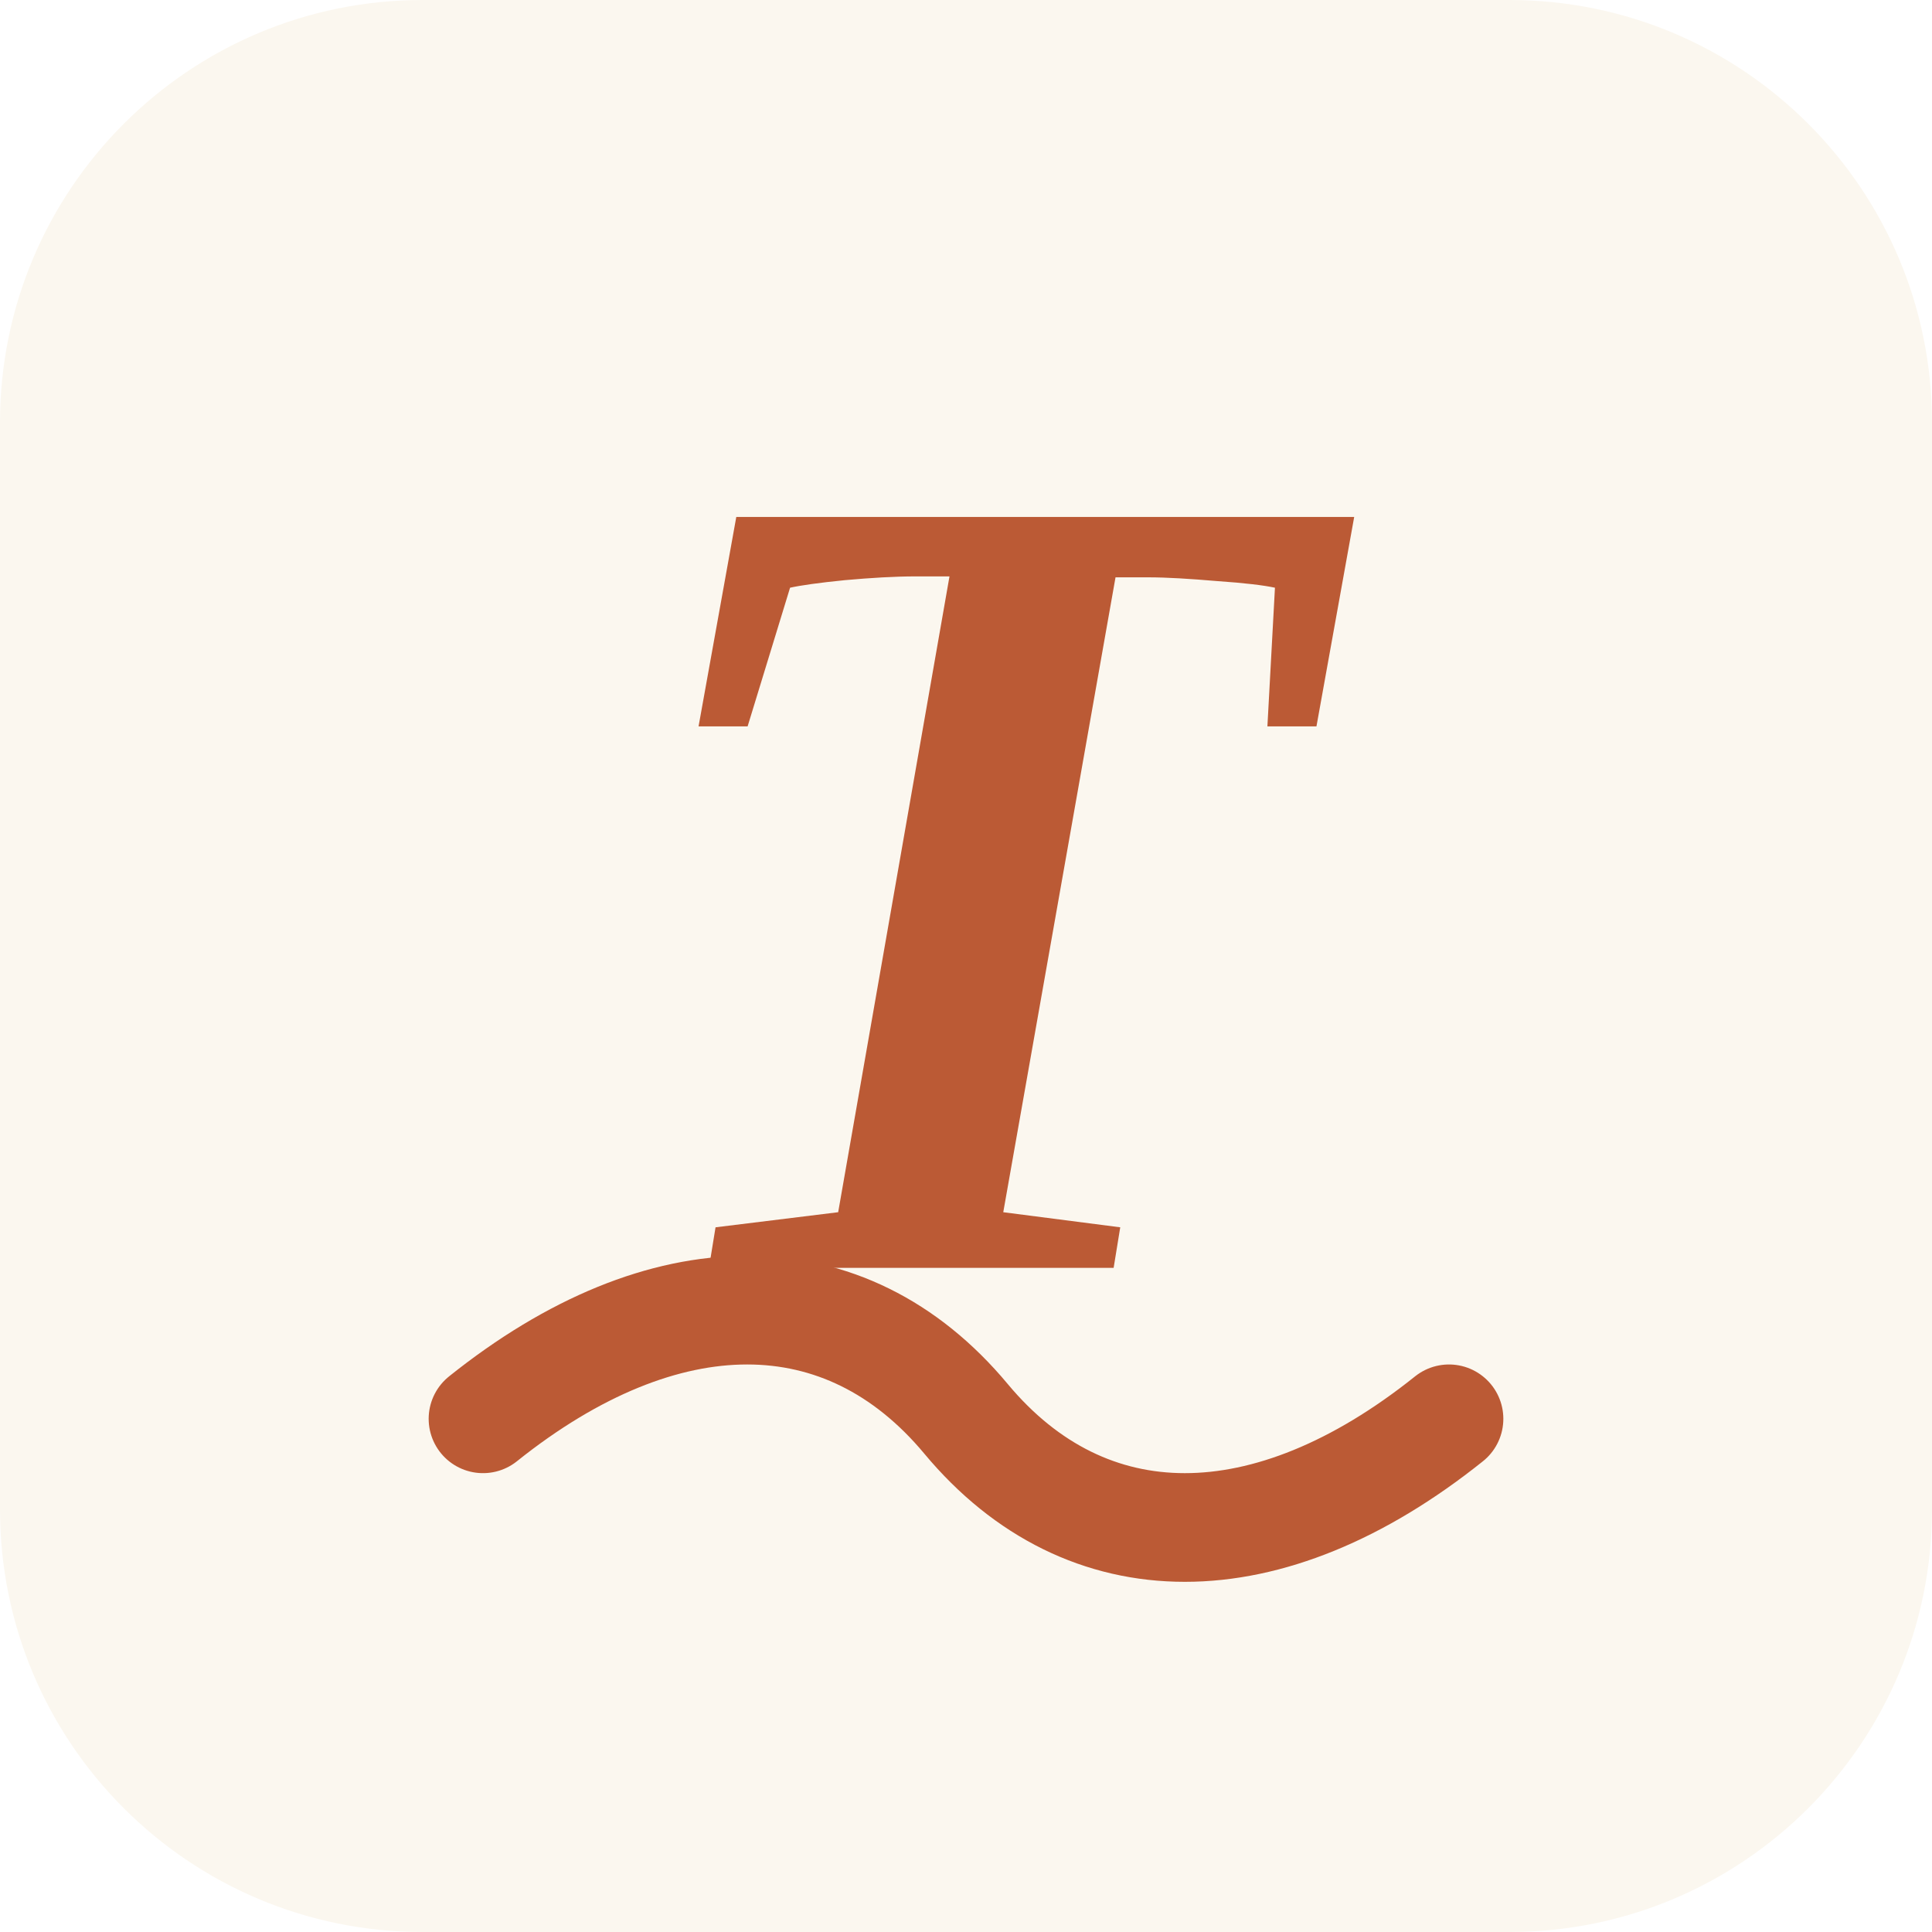
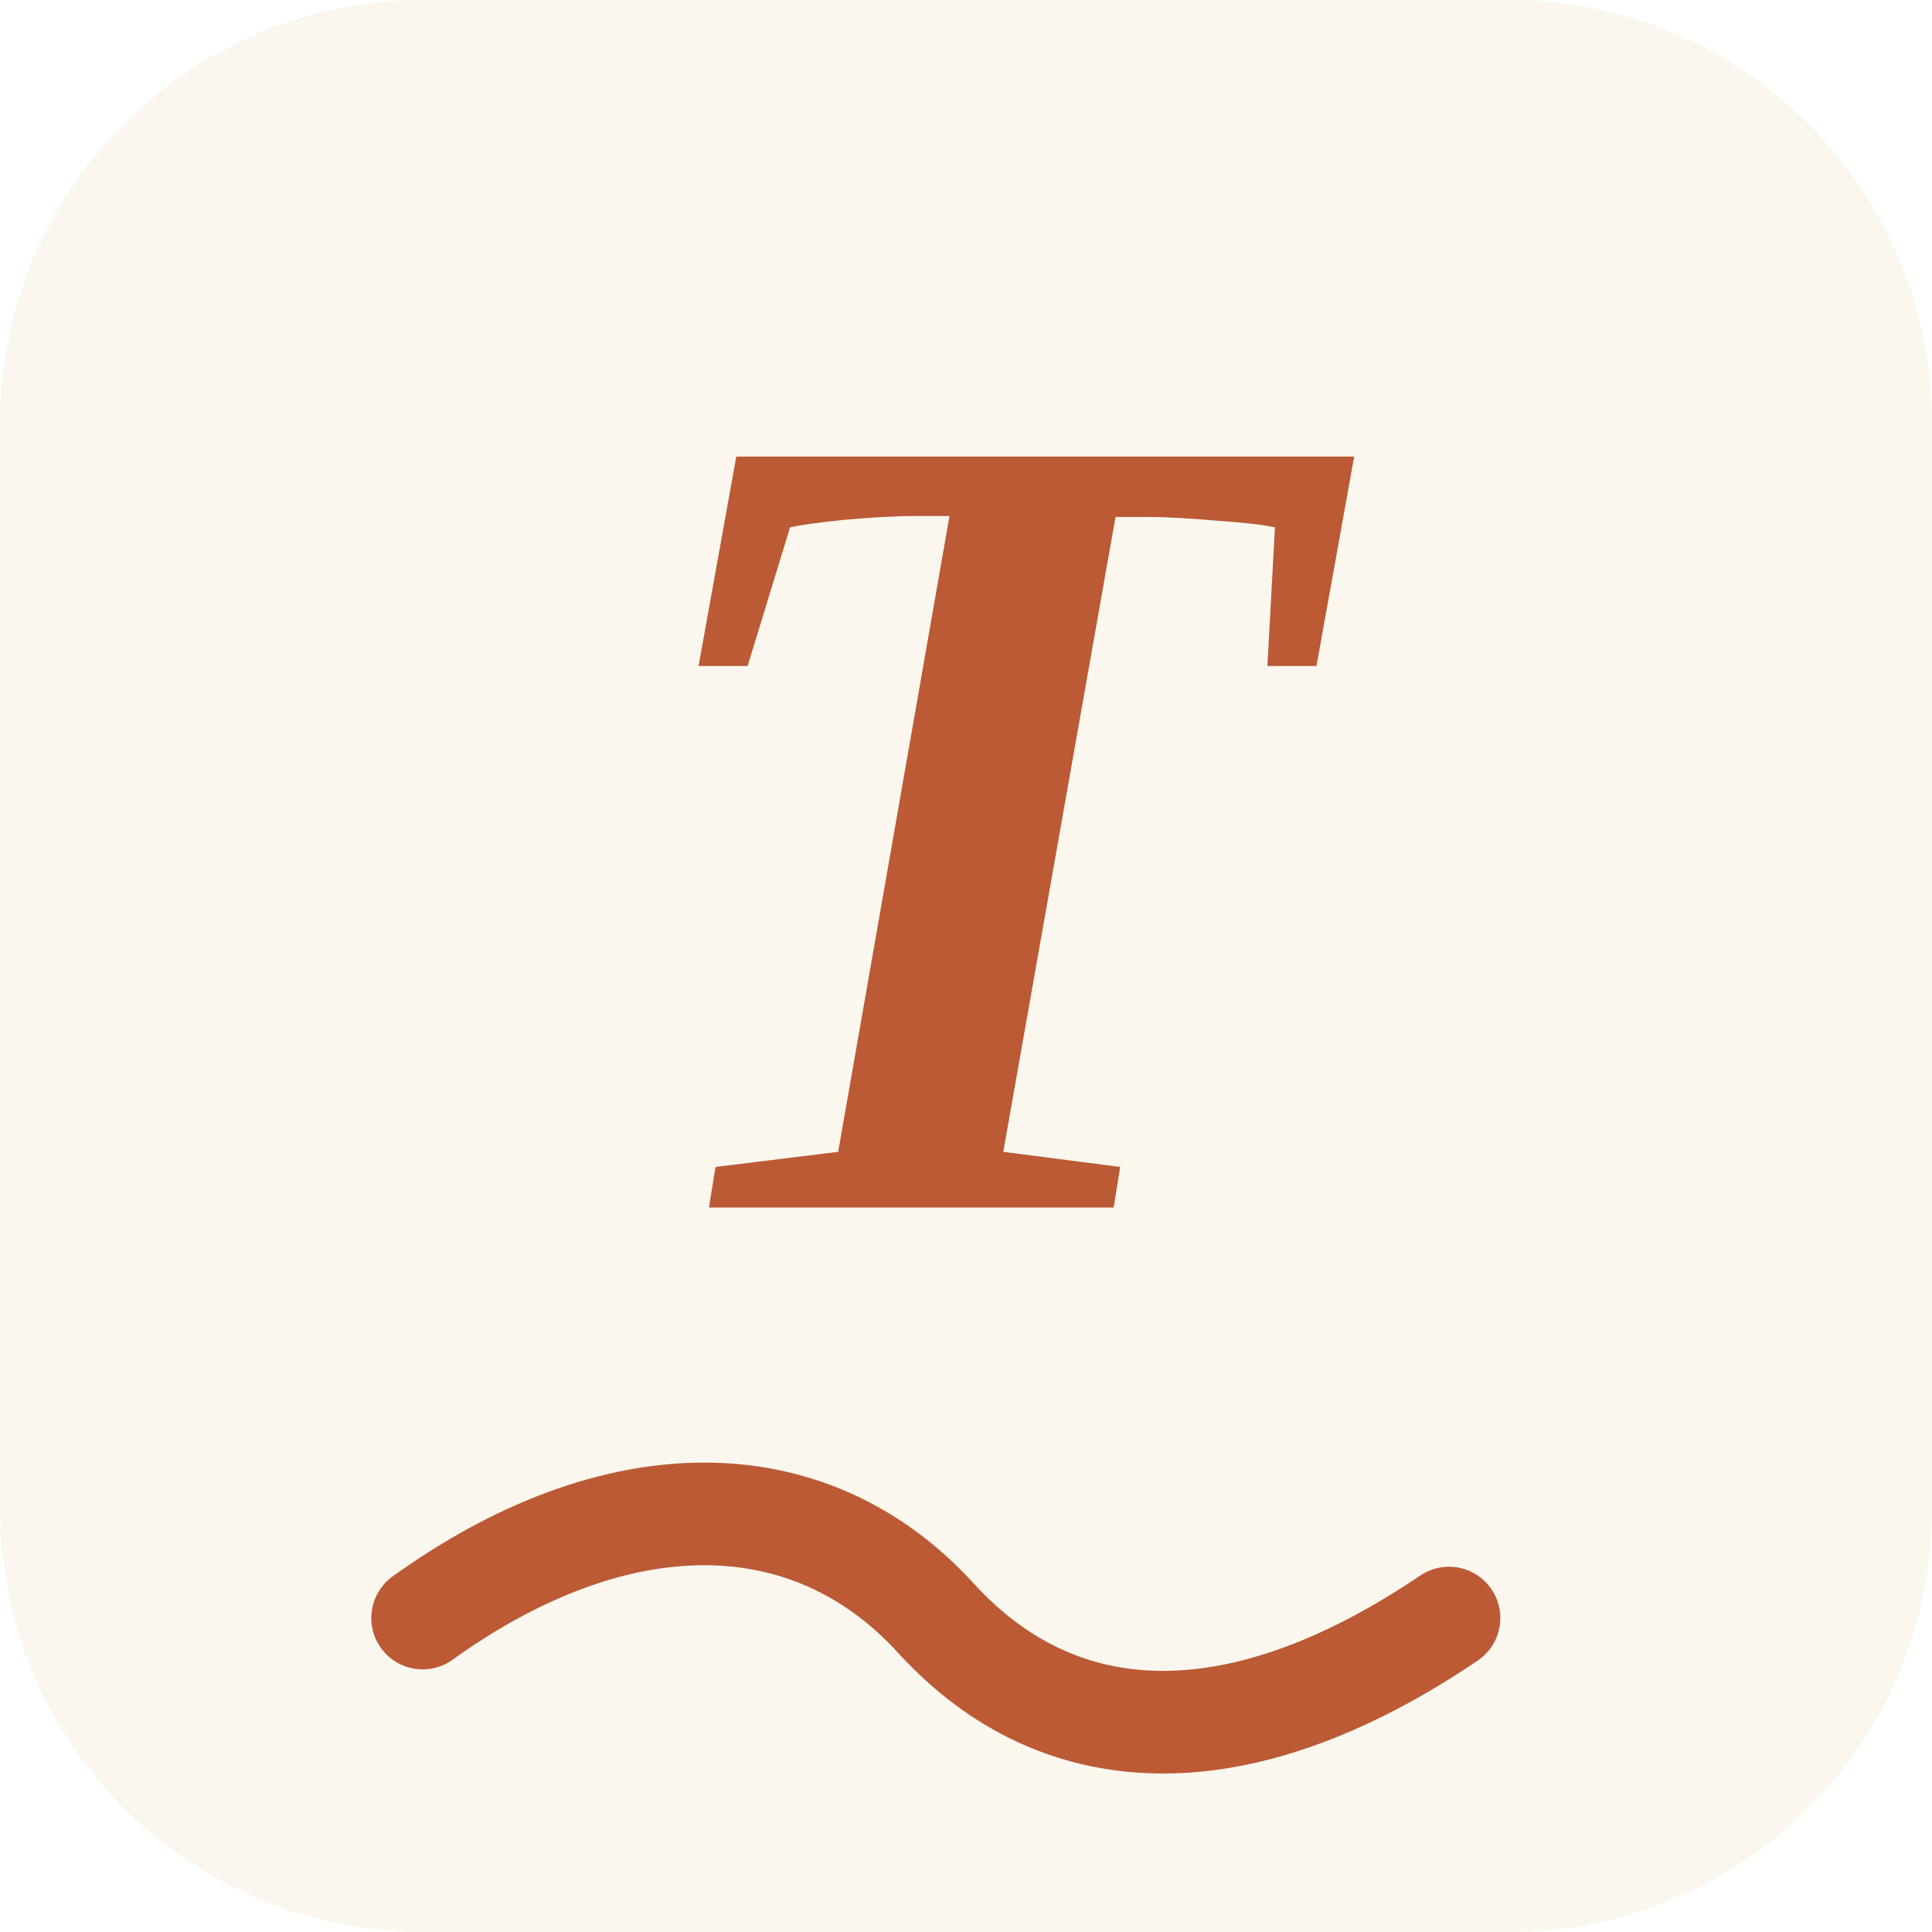
<svg xmlns="http://www.w3.org/2000/svg" width="32" height="32" viewBox="0 0 32 32">
  <rect width="32" height="32" rx="7" fill="#fbf7ef" />
-   <text x="16" y="21" text-anchor="middle" font-family="Georgia, 'Times New Roman', serif" font-style="italic" font-weight="700" font-size="19" fill="#bb5a35">T</text>
-   <path d="M8 23.5c3-2.4 6-2.4 8 0c2 2.4 5 2.4 8 0" fill="none" stroke="#bb5a35" stroke-width="1.8" stroke-linecap="round" />
+   <text x="16" y="20" text-anchor="middle" font-family="Georgia, 'Times New Roman', serif" font-style="italic" font-weight="700" font-size="19" fill="#bb5a35">T</text>
+   <path d="M7 26.8c3.2-2.3 6.4-2.3 8.5 0c2.1 2.3 5.1 2.3 8.5 0" fill="none" stroke="#bb5a35" stroke-width="1.7" stroke-linecap="round" />
</svg>
